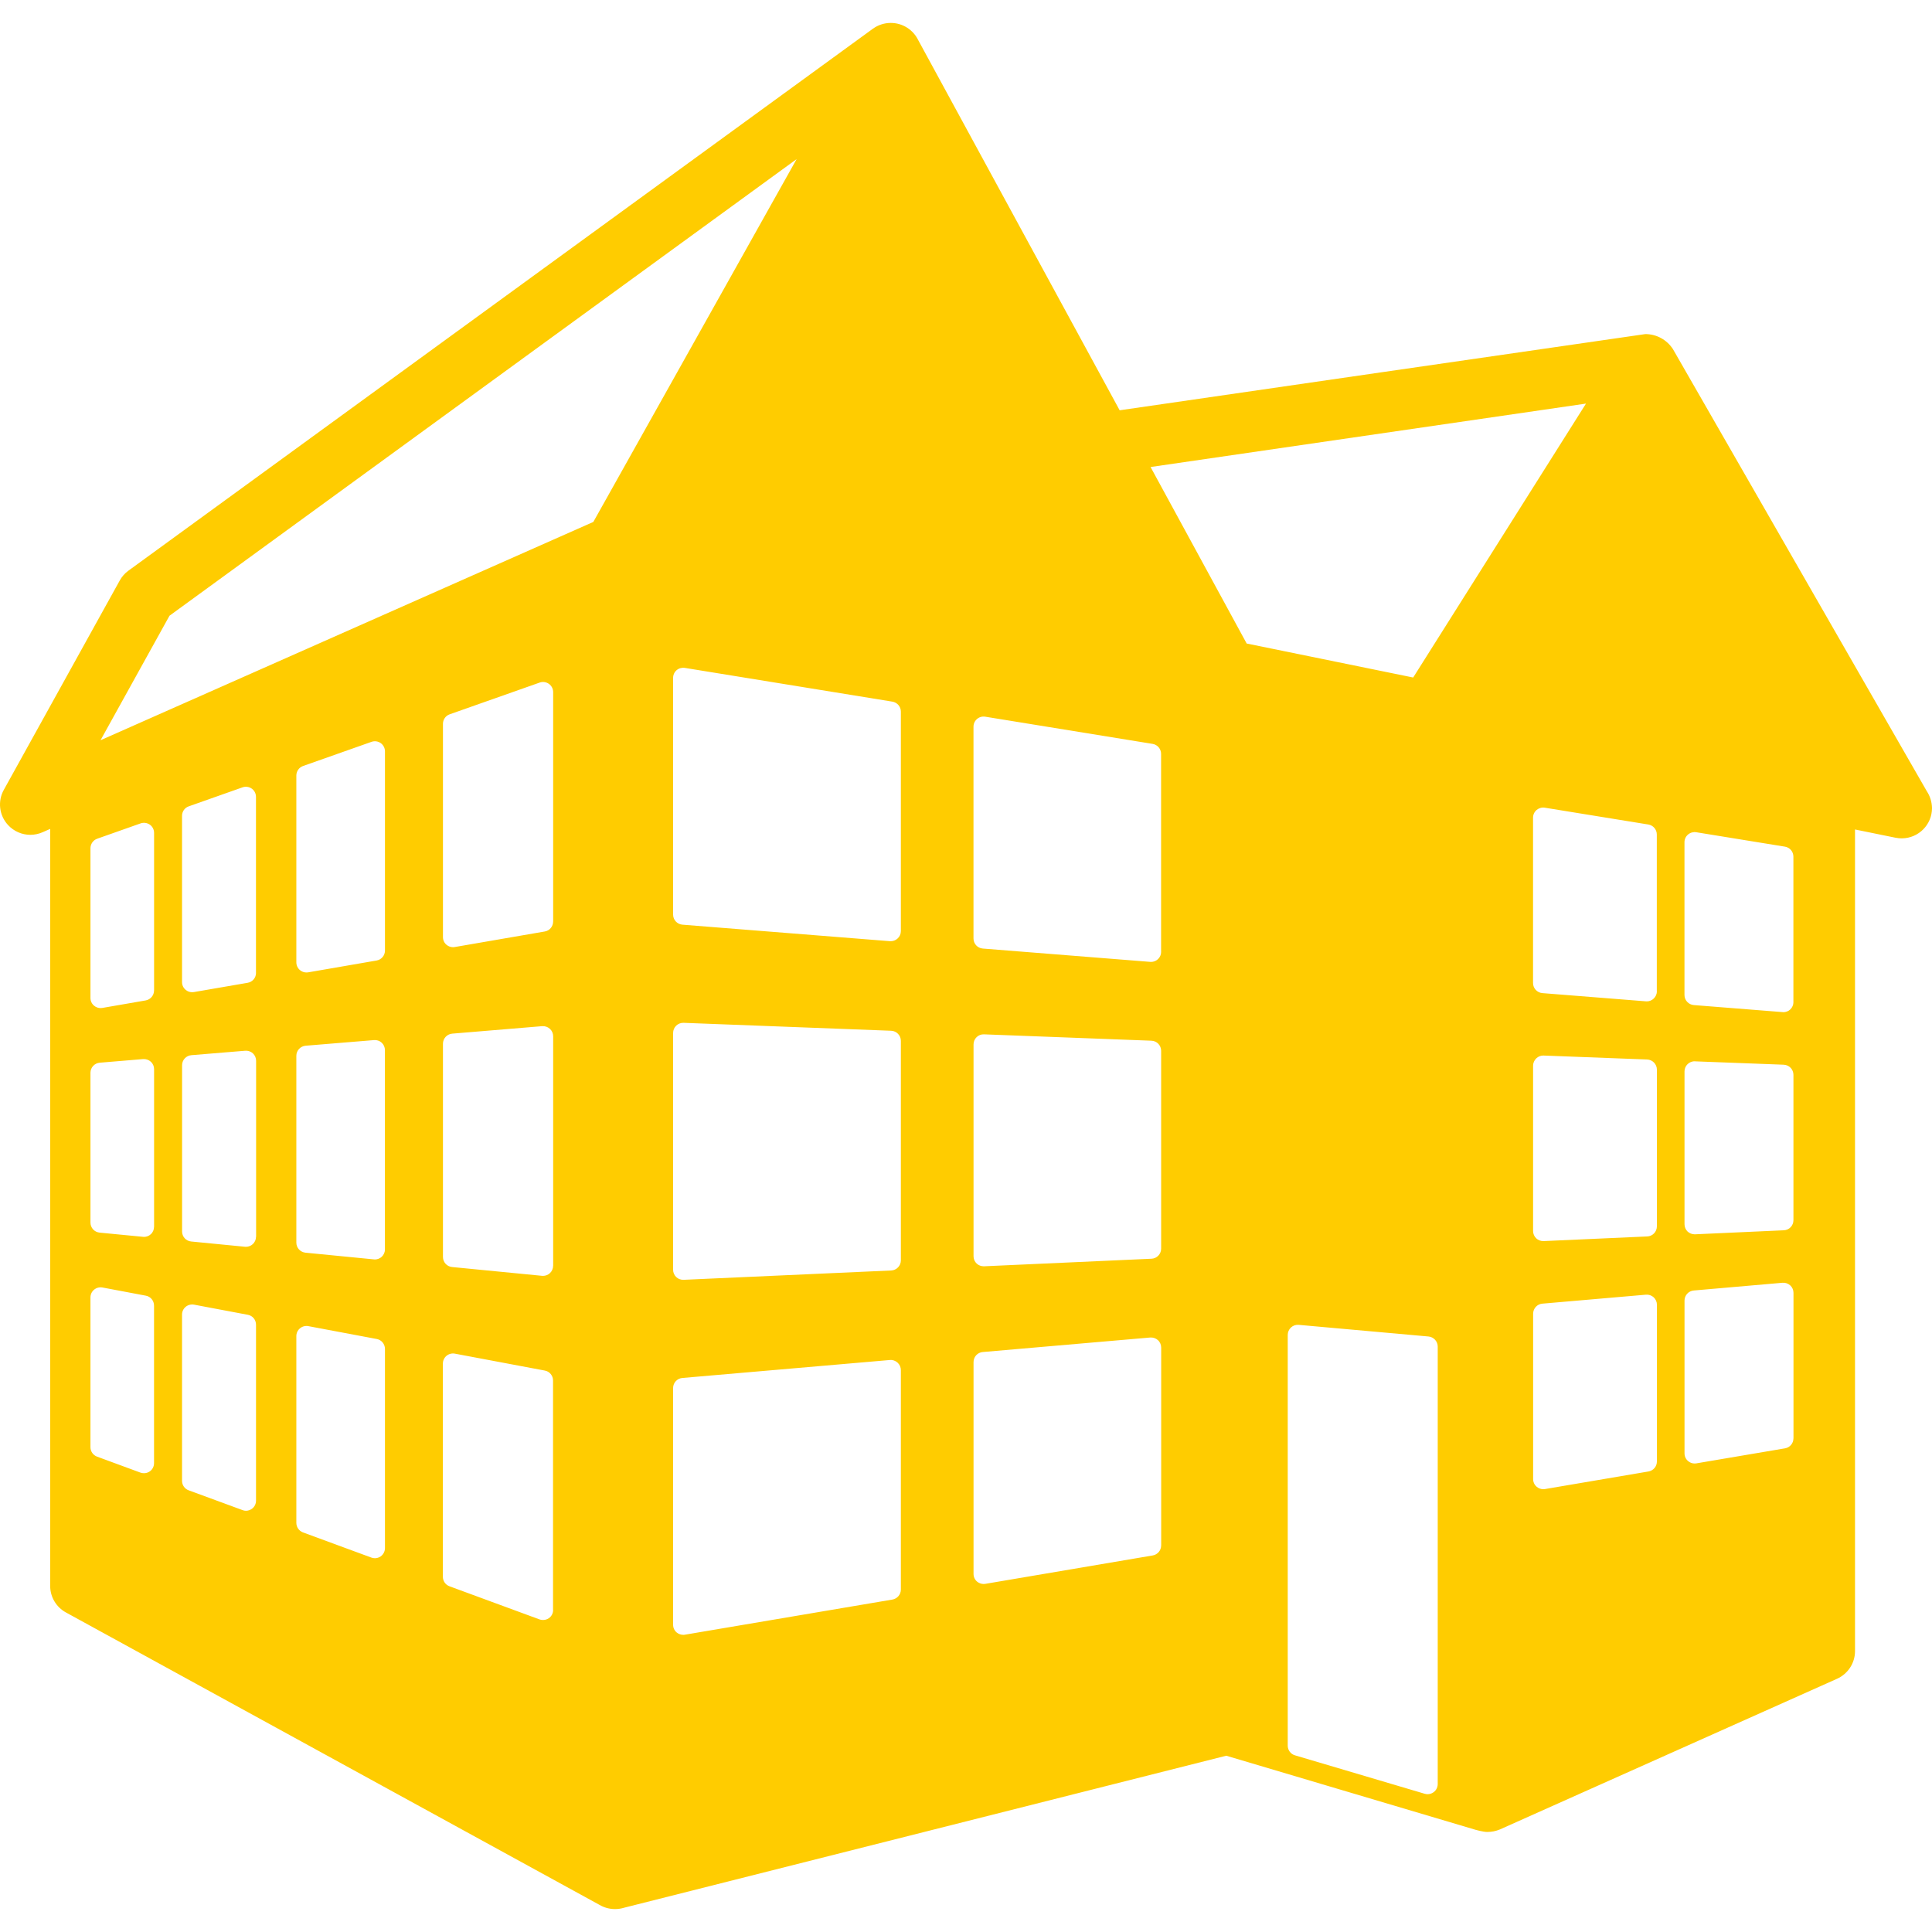
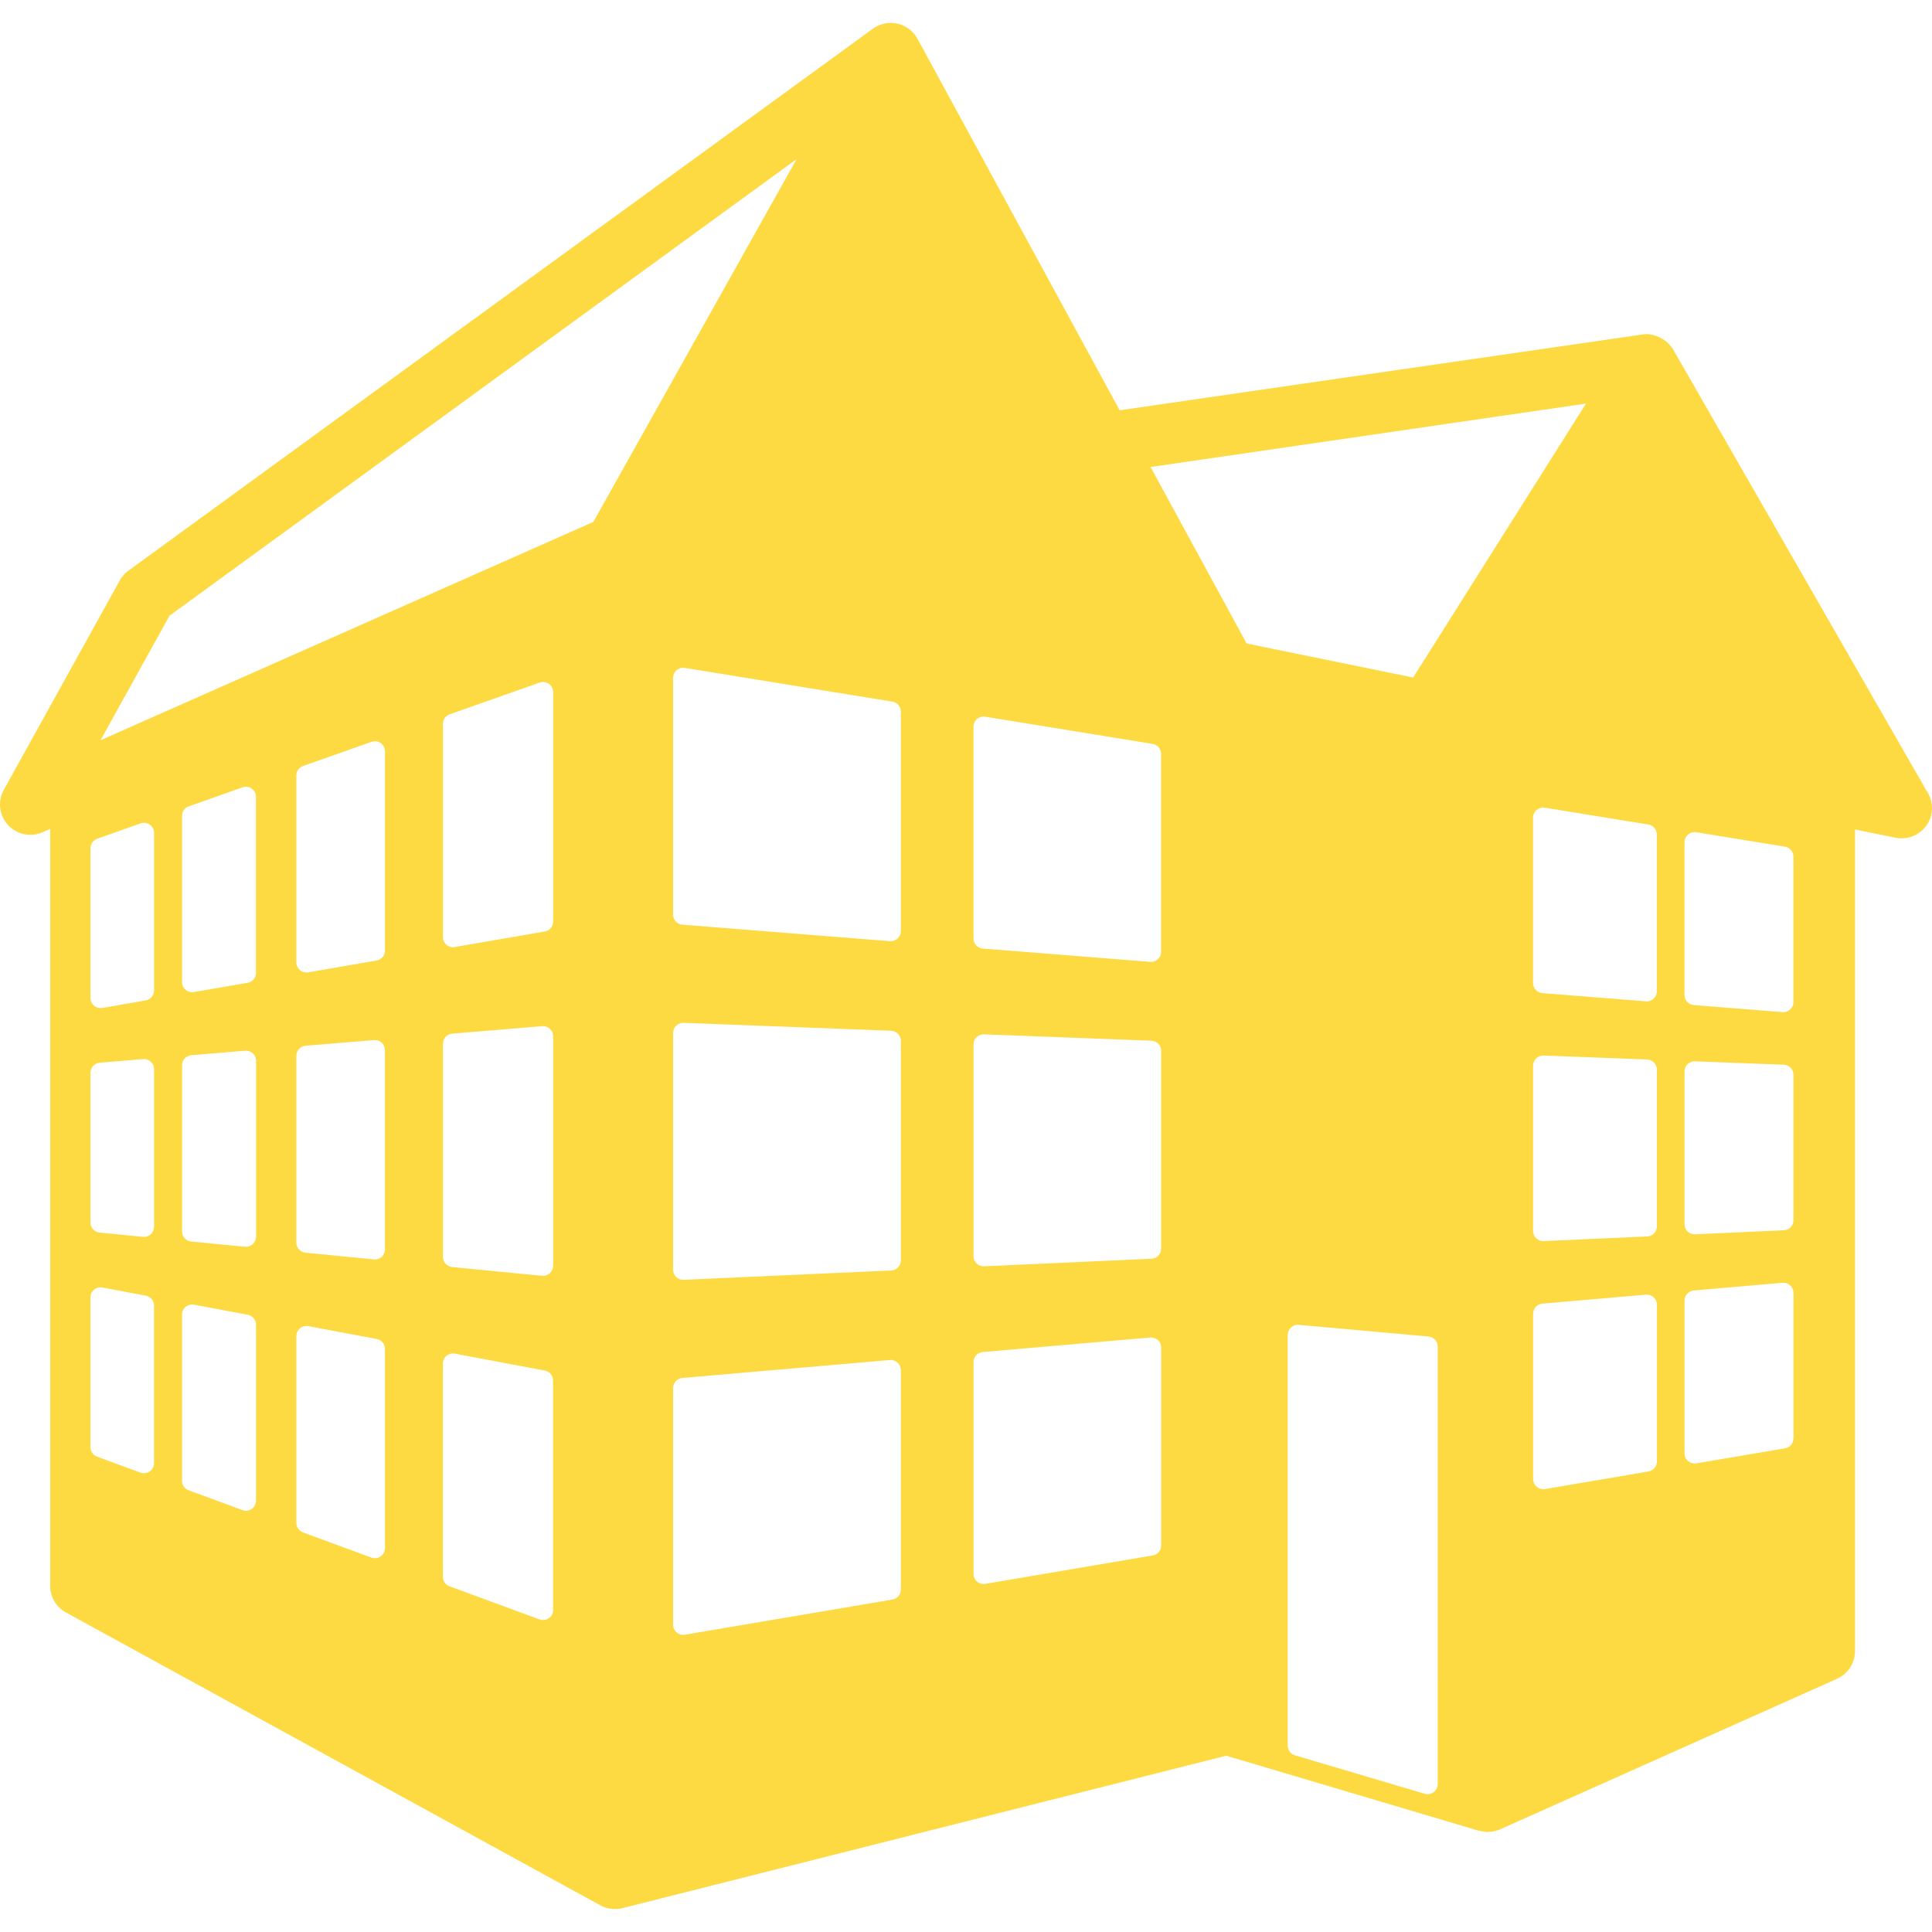
<svg xmlns="http://www.w3.org/2000/svg" version="1.1" id="Capa_1" x="0px" y="0px" width="512px" height="512px" viewBox="0 0 575.312 575.312" style="enable-background:new 0 0 575.312 575.312;" xml:space="preserve">
  <g>
-     <path d="M573.758,235.593c0,0-75.606-131.666-75.618-131.678c-1.751-2.668-4.762-4.431-8.189-4.431   c-0.281,0-156.537,22.693-156.537,22.693L273.425,11.944c-1.481-3.036-4.578-5.116-8.176-5.116c-1.971,0-3.794,0.636-5.288,1.701   c-0.012,0-221.74,161.421-221.74,161.421c-1.065,0.771-1.934,1.775-2.57,2.925L1.134,235.202c-1.885,3.39-1.383,7.601,1.236,10.453   c1.763,1.91,4.187,2.938,6.659,2.938c1.236,0,2.485-0.257,3.66-0.771l2.252-0.991v225.424c0,3.293,1.799,6.328,4.7,7.907   l158.838,87.051c1.358,0.808,2.95,1.273,4.664,1.273c0.955,0,1.873-0.147,2.754-0.417l179.255-45.251l74.31,22.081   c0,0,2.215,0.624,3.415,0.624c1.334,0,2.619-0.269,3.782-0.759l100.38-44.859c3.256-1.469,5.349-4.688,5.349-8.237V247.001   l12.069,2.46c0.624,0.123,1.224,0.184,1.811,0.184c0.05,0,0.086,0,0.135,0c4.934-0.073,8.911-4.076,8.911-9.021   C575.275,238.751,574.713,237.025,573.758,235.593z M45.871,435.693c0,0.979-0.465,1.897-1.273,2.46   c-0.514,0.367-1.114,0.539-1.726,0.539c-0.355,0-0.71-0.05-1.041-0.172l-12.925-4.761c-1.188-0.441-1.971-1.555-1.971-2.815   v-44.591c0-0.894,0.392-1.75,1.089-2.313c0.698-0.575,1.591-0.808,2.485-0.648l12.925,2.436c1.42,0.257,2.436,1.506,2.436,2.962   V435.693z M45.871,365.313c0,0.845-0.343,1.664-0.979,2.228c-0.551,0.514-1.285,0.783-2.02,0.783c-0.098,0-0.196-0.013-0.282-0.024   l-12.925-1.249c-1.555-0.146-2.729-1.444-2.729-2.998V319.45c0-1.555,1.2-2.864,2.766-2.999l12.938-1.077   c0.844-0.049,1.665,0.232,2.289,0.796c0.612,0.562,0.955,1.37,0.955,2.19v46.953H45.871z M45.871,294.933   c0,1.469-1.04,2.717-2.497,2.974l-12.926,2.24c-0.159,0.024-0.331,0.037-0.501,0.037c-0.71,0-1.383-0.245-1.934-0.71   c-0.686-0.563-1.077-1.408-1.077-2.302v-44.578c0-1.273,0.808-2.412,2.007-2.84l12.925-4.565c0.918-0.318,1.946-0.184,2.754,0.379   c0.796,0.563,1.261,1.481,1.261,2.448v46.917H45.871z M76.238,446.856c0,1.003-0.465,1.909-1.273,2.472   c-0.514,0.343-1.114,0.551-1.726,0.551c-0.355,0-0.71-0.073-1.04-0.208l-16.022-5.887c-1.187-0.429-1.971-1.555-1.971-2.828   v-49.486c0-0.905,0.392-1.75,1.089-2.325c0.686-0.575,1.604-0.796,2.473-0.648l16.034,3.023c1.42,0.257,2.436,1.505,2.436,2.949   V446.856z M76.238,368.275c0,0.845-0.355,1.652-0.979,2.215c-0.563,0.515-1.285,0.784-2.02,0.784c-0.11,0-0.196-0.013-0.281-0.013   l-16.022-1.566c-1.542-0.147-2.717-1.433-2.717-2.986v-49.499c0-1.566,1.2-2.864,2.767-2.999l16.022-1.321   c0.845-0.074,1.677,0.22,2.289,0.771c0.624,0.575,0.967,1.371,0.967,2.228v52.388H76.238z M76.238,289.694   c0,1.469-1.041,2.718-2.485,2.962l-16.034,2.767c-0.171,0.024-0.343,0.037-0.502,0.037c-0.722,0-1.396-0.245-1.934-0.71   c-0.698-0.576-1.077-1.408-1.077-2.302v-49.511c0-1.273,0.796-2.411,2.007-2.827l16.01-5.655c0.918-0.318,1.934-0.184,2.742,0.38   c0.795,0.563,1.261,1.481,1.261,2.46v52.399H76.238z M29.934,220.428l20.539-37.075L237.219,47.379l-6.879,12.276l-53.66,95.766   l-94.016,41.652L29.934,220.428z M114.635,460.993c0,0.979-0.478,1.897-1.273,2.473c-0.514,0.354-1.114,0.538-1.738,0.538   c-0.343,0-0.698-0.061-1.028-0.184l-20.392-7.503c-1.175-0.453-1.958-1.579-1.958-2.84v-55.631c0-0.881,0.392-1.737,1.089-2.301   c0.686-0.575,1.604-0.808,2.473-0.648l20.379,3.831c1.42,0.257,2.448,1.518,2.448,2.962V460.993z M114.635,372.02   c0,0.845-0.355,1.665-0.979,2.24c-0.551,0.502-1.285,0.783-2.032,0.783c-0.098,0-0.184-0.013-0.282-0.024l-20.379-1.995   c-1.542-0.159-2.717-1.444-2.717-2.986v-55.644c0-1.555,1.2-2.852,2.754-2.998l20.38-1.678c0.844-0.073,1.665,0.208,2.276,0.771   c0.625,0.575,0.967,1.371,0.967,2.228v59.303H114.635z M114.635,283.06c0,1.469-1.053,2.717-2.497,2.962l-20.38,3.525   c-0.171,0.024-0.342,0.036-0.501,0.036c-0.722,0-1.396-0.244-1.946-0.71c-0.673-0.575-1.065-1.419-1.065-2.301v-55.631   c0-1.273,0.795-2.411,1.995-2.84l20.392-7.197c0.918-0.318,1.934-0.184,2.742,0.379c0.783,0.563,1.261,1.481,1.261,2.46V283.06z    M164.709,479.414c0,0.979-0.465,1.897-1.285,2.461c-0.514,0.354-1.114,0.526-1.726,0.526c-0.355,0-0.71-0.05-1.04-0.172   l-26.806-9.865c-1.2-0.44-1.971-1.566-1.971-2.815v-63.501c0-0.894,0.392-1.738,1.077-2.313c0.698-0.575,1.604-0.808,2.472-0.648   l26.818,5.043c1.408,0.257,2.436,1.505,2.436,2.949v68.336H164.709z M164.709,376.917c0,0.845-0.355,1.652-0.979,2.228   c-0.563,0.502-1.286,0.783-2.02,0.783c-0.11,0-0.208-0.013-0.281-0.013l-26.818-2.619c-1.53-0.146-2.705-1.444-2.705-2.999v-63.501   c0-1.566,1.2-2.864,2.754-2.998l26.806-2.229c0.845-0.049,1.677,0.233,2.289,0.809c0.624,0.562,0.967,1.37,0.967,2.203v68.336   H164.709z M164.709,274.418c0,1.469-1.041,2.717-2.485,2.962l-26.806,4.627c-0.184,0.024-0.331,0.049-0.514,0.049   c-0.697,0-1.395-0.257-1.934-0.71c-0.686-0.563-1.065-1.407-1.065-2.301v-63.501c0-1.273,0.783-2.411,2.007-2.839l26.793-9.449   c0.918-0.331,1.934-0.184,2.742,0.379c0.795,0.563,1.273,1.481,1.273,2.46v68.324H164.709z M268.259,473.343   c0,1.469-1.065,2.717-2.509,2.974l-61.812,10.466c-0.171,0.036-0.331,0.036-0.502,0.036c-0.697,0-1.395-0.257-1.934-0.697   c-0.686-0.575-1.065-1.42-1.065-2.301v-70.49c0-1.567,1.2-2.864,2.742-2.999l61.812-5.349c0.833-0.086,1.677,0.22,2.301,0.795   c0.612,0.563,0.967,1.371,0.967,2.203V473.343L268.259,473.343z M268.259,375.313c0,1.604-1.273,2.938-2.864,3.011l-61.812,2.778   c-0.049,0-0.098,0-0.146,0c-0.759,0-1.518-0.281-2.069-0.82c-0.6-0.575-0.93-1.346-0.93-2.166v-70.515   c0-0.82,0.331-1.615,0.918-2.179c0.587-0.575,1.383-0.869,2.203-0.845l61.812,2.362c1.604,0.062,2.889,1.384,2.889,3.011V375.313z    M268.259,277.258c0,0.844-0.343,1.64-0.967,2.203c-0.551,0.526-1.285,0.808-2.044,0.808c-0.086,0-0.159,0-0.233,0l-61.812-4.92   c-1.554-0.123-2.766-1.432-2.766-2.999v-70.49c0-0.881,0.379-1.726,1.053-2.301c0.686-0.575,1.566-0.808,2.436-0.673l61.812,10.049   c1.444,0.245,2.521,1.493,2.521,2.962V277.258z M345.764,460.221c0,1.47-1.065,2.718-2.51,2.963l-49.854,8.457   c-0.171,0.024-0.33,0.037-0.489,0.037c-0.722,0-1.396-0.257-1.946-0.697c-0.686-0.575-1.064-1.42-1.064-2.302v-63.072   c0-1.579,1.187-2.877,2.754-2.999l49.841-4.32c0.833-0.074,1.677,0.208,2.302,0.771c0.636,0.575,0.979,1.384,0.979,2.228v58.936   H345.764z M345.764,371.825c0,1.604-1.273,2.938-2.864,2.998l-49.866,2.253c-0.036,0-0.085,0-0.122,0   c-0.771,0-1.53-0.294-2.093-0.82c-0.588-0.575-0.918-1.347-0.918-2.167v-63.072c0-0.82,0.318-1.604,0.918-2.179   c0.587-0.575,1.383-0.869,2.203-0.832l49.854,1.896c1.615,0.062,2.889,1.384,2.889,3.012V371.825L345.764,371.825z    M345.764,283.427c0,0.832-0.343,1.64-0.955,2.203c-0.562,0.514-1.285,0.808-2.056,0.808c-0.074,0-0.159,0-0.245-0.012   l-49.854-3.966c-1.566-0.122-2.767-1.432-2.767-2.999v-63.073c0-0.881,0.38-1.713,1.053-2.289c0.674-0.575,1.566-0.82,2.424-0.685   l49.865,8.103c1.444,0.232,2.521,1.493,2.521,2.975v58.936H345.764z M428.126,531.25c0,0.954-0.44,1.849-1.211,2.424   c-0.526,0.392-1.163,0.6-1.8,0.6c-0.27,0-0.575-0.049-0.856-0.123l-38.63-11.444c-1.285-0.367-2.166-1.554-2.166-2.876V397.516   c0-0.845,0.343-1.652,0.979-2.228c0.624-0.575,1.456-0.856,2.301-0.771l38.629,3.464c1.555,0.147,2.755,1.457,2.755,2.999   L428.126,531.25L428.126,531.25z M420.819,201.75l-49.584-10.123l-28.617-52.559l129.658-18.886L420.819,201.75z M493.39,435.215   c0,1.469-1.064,2.718-2.509,2.962l-30.832,5.239c-0.172,0.024-0.331,0.036-0.502,0.036c-0.71,0-1.396-0.257-1.935-0.71   c-0.686-0.575-1.077-1.407-1.077-2.301v-49.241c0-1.567,1.212-2.877,2.754-2.999l30.845-2.669c0.833-0.073,1.678,0.209,2.289,0.771   c0.612,0.575,0.979,1.371,0.979,2.228v46.684H493.39z M493.39,365.178c0,1.615-1.272,2.949-2.876,3.011l-30.832,1.383   c-0.062,0-0.099,0-0.147,0c-0.771,0-1.518-0.293-2.081-0.819c-0.587-0.575-0.93-1.347-0.93-2.167v-49.241   c0-0.82,0.343-1.591,0.93-2.167c0.588-0.575,1.371-0.893,2.191-0.856l30.845,1.175c1.615,0.074,2.9,1.396,2.9,3.023V365.178z    M493.39,295.166c0,0.845-0.354,1.64-0.979,2.215c-0.551,0.526-1.285,0.809-2.032,0.809c-0.086,0-0.171,0-0.245-0.013   l-30.845-2.448c-1.554-0.122-2.778-1.432-2.778-2.998v-49.254c0-0.881,0.392-1.713,1.065-2.289c0.686-0.563,1.566-0.82,2.436-0.673   l30.82,5.006c1.456,0.232,2.533,1.493,2.533,2.974v46.671H493.39z M534.052,428.324c0,1.47-1.065,2.718-2.51,2.963l-26.426,4.479   c-0.159,0.024-0.331,0.037-0.49,0.037c-0.722,0-1.407-0.258-1.945-0.723c-0.686-0.575-1.065-1.407-1.065-2.301v-45.496   c0-1.566,1.199-2.864,2.754-2.999l26.427-2.301c0.844-0.073,1.677,0.22,2.301,0.783c0.624,0.562,0.967,1.371,0.967,2.215v43.342   H534.052z M534.052,363.354c0,1.604-1.261,2.938-2.864,2.999l-26.427,1.199c-0.049,0-0.098,0-0.135,0   c-0.771,0-1.529-0.306-2.093-0.819c-0.587-0.575-0.918-1.359-0.918-2.179v-45.521c0-0.82,0.331-1.592,0.918-2.154   c0.588-0.563,1.371-0.894,2.203-0.833l26.427,1.004c1.628,0.073,2.889,1.396,2.889,3.023V363.354z M534.052,298.397   c0,0.832-0.343,1.64-0.967,2.215c-0.551,0.515-1.286,0.796-2.032,0.796c-0.086,0-0.172,0-0.245-0.024l-26.426-2.093   c-1.566-0.123-2.778-1.433-2.778-2.999v-45.496c0-0.881,0.379-1.726,1.064-2.289c0.673-0.575,1.555-0.82,2.424-0.686l26.426,4.296   c1.457,0.232,2.521,1.493,2.521,2.974v43.306H534.052z" fill="#ffcc00" />
+     <path d="M573.758,235.593c0,0-75.606-131.666-75.618-131.678c-1.751-2.668-4.762-4.431-8.189-4.431   c-0.281,0-156.537,22.693-156.537,22.693L273.425,11.944c-1.481-3.036-4.578-5.116-8.176-5.116c-1.971,0-3.794,0.636-5.288,1.701   c-0.012,0-221.74,161.421-221.74,161.421c-1.065,0.771-1.934,1.775-2.57,2.925L1.134,235.202c-1.885,3.39-1.383,7.601,1.236,10.453   c1.763,1.91,4.187,2.938,6.659,2.938c1.236,0,2.485-0.257,3.66-0.771l2.252-0.991v225.424c0,3.293,1.799,6.328,4.7,7.907   l158.838,87.051c1.358,0.808,2.95,1.273,4.664,1.273c0.955,0,1.873-0.147,2.754-0.417l179.255-45.251l74.31,22.081   c0,0,2.215,0.624,3.415,0.624c1.334,0,2.619-0.269,3.782-0.759l100.38-44.859c3.256-1.469,5.349-4.688,5.349-8.237V247.001   l12.069,2.46c0.624,0.123,1.224,0.184,1.811,0.184c0.05,0,0.086,0,0.135,0c4.934-0.073,8.911-4.076,8.911-9.021   C575.275,238.751,574.713,237.025,573.758,235.593z M45.871,435.693c0,0.979-0.465,1.897-1.273,2.46   c-0.514,0.367-1.114,0.539-1.726,0.539c-0.355,0-0.71-0.05-1.041-0.172l-12.925-4.761c-1.188-0.441-1.971-1.555-1.971-2.815   v-44.591c0-0.894,0.392-1.75,1.089-2.313c0.698-0.575,1.591-0.808,2.485-0.648l12.925,2.436c1.42,0.257,2.436,1.506,2.436,2.962   V435.693z M45.871,365.313c0,0.845-0.343,1.664-0.979,2.228c-0.551,0.514-1.285,0.783-2.02,0.783c-0.098,0-0.196-0.013-0.282-0.024   l-12.925-1.249c-1.555-0.146-2.729-1.444-2.729-2.998V319.45c0-1.555,1.2-2.864,2.766-2.999l12.938-1.077   c0.844-0.049,1.665,0.232,2.289,0.796c0.612,0.562,0.955,1.37,0.955,2.19v46.953H45.871z M45.871,294.933   c0,1.469-1.04,2.717-2.497,2.974l-12.926,2.24c-0.159,0.024-0.331,0.037-0.501,0.037c-0.71,0-1.383-0.245-1.934-0.71   c-0.686-0.563-1.077-1.408-1.077-2.302v-44.578c0-1.273,0.808-2.412,2.007-2.84l12.925-4.565c0.918-0.318,1.946-0.184,2.754,0.379   c0.796,0.563,1.261,1.481,1.261,2.448v46.917H45.871z M76.238,446.856c0,1.003-0.465,1.909-1.273,2.472   c-0.514,0.343-1.114,0.551-1.726,0.551c-0.355,0-0.71-0.073-1.04-0.208l-16.022-5.887c-1.187-0.429-1.971-1.555-1.971-2.828   v-49.486c0-0.905,0.392-1.75,1.089-2.325c0.686-0.575,1.604-0.796,2.473-0.648l16.034,3.023c1.42,0.257,2.436,1.505,2.436,2.949   V446.856z M76.238,368.275c0,0.845-0.355,1.652-0.979,2.215c-0.563,0.515-1.285,0.784-2.02,0.784c-0.11,0-0.196-0.013-0.281-0.013   l-16.022-1.566c-1.542-0.147-2.717-1.433-2.717-2.986v-49.499c0-1.566,1.2-2.864,2.767-2.999l16.022-1.321   c0.845-0.074,1.677,0.22,2.289,0.771c0.624,0.575,0.967,1.371,0.967,2.228v52.388H76.238z M76.238,289.694   c0,1.469-1.041,2.718-2.485,2.962l-16.034,2.767c-0.171,0.024-0.343,0.037-0.502,0.037c-0.722,0-1.396-0.245-1.934-0.71   c-0.698-0.576-1.077-1.408-1.077-2.302v-49.511c0-1.273,0.796-2.411,2.007-2.827l16.01-5.655c0.918-0.318,1.934-0.184,2.742,0.38   c0.795,0.563,1.261,1.481,1.261,2.46v52.399H76.238z M29.934,220.428l20.539-37.075L237.219,47.379l-6.879,12.276l-53.66,95.766   l-94.016,41.652L29.934,220.428z M114.635,460.993c0,0.979-0.478,1.897-1.273,2.473c-0.514,0.354-1.114,0.538-1.738,0.538   c-0.343,0-0.698-0.061-1.028-0.184l-20.392-7.503c-1.175-0.453-1.958-1.579-1.958-2.84v-55.631c0-0.881,0.392-1.737,1.089-2.301   c0.686-0.575,1.604-0.808,2.473-0.648l20.379,3.831c1.42,0.257,2.448,1.518,2.448,2.962V460.993z M114.635,372.02   c0,0.845-0.355,1.665-0.979,2.24c-0.551,0.502-1.285,0.783-2.032,0.783c-0.098,0-0.184-0.013-0.282-0.024l-20.379-1.995   c-1.542-0.159-2.717-1.444-2.717-2.986v-55.644c0-1.555,1.2-2.852,2.754-2.998l20.38-1.678c0.844-0.073,1.665,0.208,2.276,0.771   c0.625,0.575,0.967,1.371,0.967,2.228v59.303H114.635z M114.635,283.06c0,1.469-1.053,2.717-2.497,2.962l-20.38,3.525   c-0.171,0.024-0.342,0.036-0.501,0.036c-0.722,0-1.396-0.244-1.946-0.71c-0.673-0.575-1.065-1.419-1.065-2.301v-55.631   c0-1.273,0.795-2.411,1.995-2.84l20.392-7.197c0.918-0.318,1.934-0.184,2.742,0.379c0.783,0.563,1.261,1.481,1.261,2.46V283.06z    M164.709,479.414c0,0.979-0.465,1.897-1.285,2.461c-0.514,0.354-1.114,0.526-1.726,0.526c-0.355,0-0.71-0.05-1.04-0.172   l-26.806-9.865c-1.2-0.44-1.971-1.566-1.971-2.815v-63.501c0-0.894,0.392-1.738,1.077-2.313c0.698-0.575,1.604-0.808,2.472-0.648   l26.818,5.043c1.408,0.257,2.436,1.505,2.436,2.949v68.336H164.709z M164.709,376.917c0,0.845-0.355,1.652-0.979,2.228   c-0.563,0.502-1.286,0.783-2.02,0.783c-0.11,0-0.208-0.013-0.281-0.013l-26.818-2.619c-1.53-0.146-2.705-1.444-2.705-2.999v-63.501   c0-1.566,1.2-2.864,2.754-2.998l26.806-2.229c0.845-0.049,1.677,0.233,2.289,0.809c0.624,0.562,0.967,1.37,0.967,2.203v68.336   H164.709z M164.709,274.418c0,1.469-1.041,2.717-2.485,2.962l-26.806,4.627c-0.184,0.024-0.331,0.049-0.514,0.049   c-0.697,0-1.395-0.257-1.934-0.71c-0.686-0.563-1.065-1.407-1.065-2.301v-63.501c0-1.273,0.783-2.411,2.007-2.839l26.793-9.449   c0.918-0.331,1.934-0.184,2.742,0.379c0.795,0.563,1.273,1.481,1.273,2.46v68.324H164.709z M268.259,473.343   c0,1.469-1.065,2.717-2.509,2.974l-61.812,10.466c-0.171,0.036-0.331,0.036-0.502,0.036c-0.697,0-1.395-0.257-1.934-0.697   c-0.686-0.575-1.065-1.42-1.065-2.301v-70.49c0-1.567,1.2-2.864,2.742-2.999l61.812-5.349c0.833-0.086,1.677,0.22,2.301,0.795   c0.612,0.563,0.967,1.371,0.967,2.203V473.343L268.259,473.343z M268.259,375.313c0,1.604-1.273,2.938-2.864,3.011l-61.812,2.778   c-0.049,0-0.098,0-0.146,0c-0.759,0-1.518-0.281-2.069-0.82c-0.6-0.575-0.93-1.346-0.93-2.166v-70.515   c0-0.82,0.331-1.615,0.918-2.179c0.587-0.575,1.383-0.869,2.203-0.845l61.812,2.362c1.604,0.062,2.889,1.384,2.889,3.011V375.313z    M268.259,277.258c0,0.844-0.343,1.64-0.967,2.203c-0.551,0.526-1.285,0.808-2.044,0.808c-0.086,0-0.159,0-0.233,0l-61.812-4.92   c-1.554-0.123-2.766-1.432-2.766-2.999v-70.49c0-0.881,0.379-1.726,1.053-2.301c0.686-0.575,1.566-0.808,2.436-0.673l61.812,10.049   c1.444,0.245,2.521,1.493,2.521,2.962V277.258z M345.764,460.221c0,1.47-1.065,2.718-2.51,2.963l-49.854,8.457   c-0.171,0.024-0.33,0.037-0.489,0.037c-0.722,0-1.396-0.257-1.946-0.697c-0.686-0.575-1.064-1.42-1.064-2.302v-63.072   c0-1.579,1.187-2.877,2.754-2.999l49.841-4.32c0.833-0.074,1.677,0.208,2.302,0.771c0.636,0.575,0.979,1.384,0.979,2.228v58.936   H345.764z M345.764,371.825c0,1.604-1.273,2.938-2.864,2.998l-49.866,2.253c-0.036,0-0.085,0-0.122,0   c-0.771,0-1.53-0.294-2.093-0.82c-0.588-0.575-0.918-1.347-0.918-2.167v-63.072c0-0.82,0.318-1.604,0.918-2.179   c0.587-0.575,1.383-0.869,2.203-0.832l49.854,1.896c1.615,0.062,2.889,1.384,2.889,3.012V371.825L345.764,371.825z    M345.764,283.427c0,0.832-0.343,1.64-0.955,2.203c-0.562,0.514-1.285,0.808-2.056,0.808c-0.074,0-0.159,0-0.245-0.012   l-49.854-3.966c-1.566-0.122-2.767-1.432-2.767-2.999v-63.073c0-0.881,0.38-1.713,1.053-2.289c0.674-0.575,1.566-0.82,2.424-0.685   l49.865,8.103c1.444,0.232,2.521,1.493,2.521,2.975v58.936H345.764z M428.126,531.25c0,0.954-0.44,1.849-1.211,2.424   c-0.526,0.392-1.163,0.6-1.8,0.6c-0.27,0-0.575-0.049-0.856-0.123l-38.63-11.444c-1.285-0.367-2.166-1.554-2.166-2.876V397.516   c0-0.845,0.343-1.652,0.979-2.228c0.624-0.575,1.456-0.856,2.301-0.771l38.629,3.464c1.555,0.147,2.755,1.457,2.755,2.999   L428.126,531.25L428.126,531.25z M420.819,201.75l-49.584-10.123l-28.617-52.559l129.658-18.886L420.819,201.75z M493.39,435.215   c0,1.469-1.064,2.718-2.509,2.962l-30.832,5.239c-0.172,0.024-0.331,0.036-0.502,0.036c-0.71,0-1.396-0.257-1.935-0.71   c-0.686-0.575-1.077-1.407-1.077-2.301v-49.241c0-1.567,1.212-2.877,2.754-2.999l30.845-2.669c0.833-0.073,1.678,0.209,2.289,0.771   c0.612,0.575,0.979,1.371,0.979,2.228v46.684H493.39z M493.39,365.178c0,1.615-1.272,2.949-2.876,3.011l-30.832,1.383   c-0.062,0-0.099,0-0.147,0c-0.771,0-1.518-0.293-2.081-0.819c-0.587-0.575-0.93-1.347-0.93-2.167v-49.241   c0-0.82,0.343-1.591,0.93-2.167c0.588-0.575,1.371-0.893,2.191-0.856l30.845,1.175c1.615,0.074,2.9,1.396,2.9,3.023V365.178z    M493.39,295.166c0,0.845-0.354,1.64-0.979,2.215c-0.551,0.526-1.285,0.809-2.032,0.809c-0.086,0-0.171,0-0.245-0.013   l-30.845-2.448c-1.554-0.122-2.778-1.432-2.778-2.998v-49.254c0-0.881,0.392-1.713,1.065-2.289c0.686-0.563,1.566-0.82,2.436-0.673   l30.82,5.006c1.456,0.232,2.533,1.493,2.533,2.974v46.671H493.39z M534.052,428.324c0,1.47-1.065,2.718-2.51,2.963l-26.426,4.479   c-0.159,0.024-0.331,0.037-0.49,0.037c-0.722,0-1.407-0.258-1.945-0.723c-0.686-0.575-1.065-1.407-1.065-2.301v-45.496   c0-1.566,1.199-2.864,2.754-2.999l26.427-2.301c0.844-0.073,1.677,0.22,2.301,0.783c0.624,0.562,0.967,1.371,0.967,2.215v43.342   H534.052z M534.052,363.354c0,1.604-1.261,2.938-2.864,2.999l-26.427,1.199c-0.049,0-0.098,0-0.135,0   c-0.771,0-1.529-0.306-2.093-0.819c-0.587-0.575-0.918-1.359-0.918-2.179v-45.521c0-0.82,0.331-1.592,0.918-2.154   c0.588-0.563,1.371-0.894,2.203-0.833l26.427,1.004c1.628,0.073,2.889,1.396,2.889,3.023V363.354z M534.052,298.397   c0,0.832-0.343,1.64-0.967,2.215c-0.551,0.515-1.286,0.796-2.032,0.796c-0.086,0-0.172,0-0.245-0.024l-26.426-2.093   c-1.566-0.123-2.778-1.433-2.778-2.999v-45.496c0-0.881,0.379-1.726,1.064-2.289c0.673-0.575,1.555-0.82,2.424-0.686l26.426,4.296   c1.457,0.232,2.521,1.493,2.521,2.974v43.306H534.052z" fill="#feda42" />
  </g>
  <g>
</g>
  <g>
</g>
  <g>
</g>
  <g>
</g>
  <g>
</g>
  <g>
</g>
  <g>
</g>
  <g>
</g>
  <g>
</g>
  <g>
</g>
  <g>
</g>
  <g>
</g>
  <g>
</g>
  <g>
</g>
  <g>
</g>
</svg>
